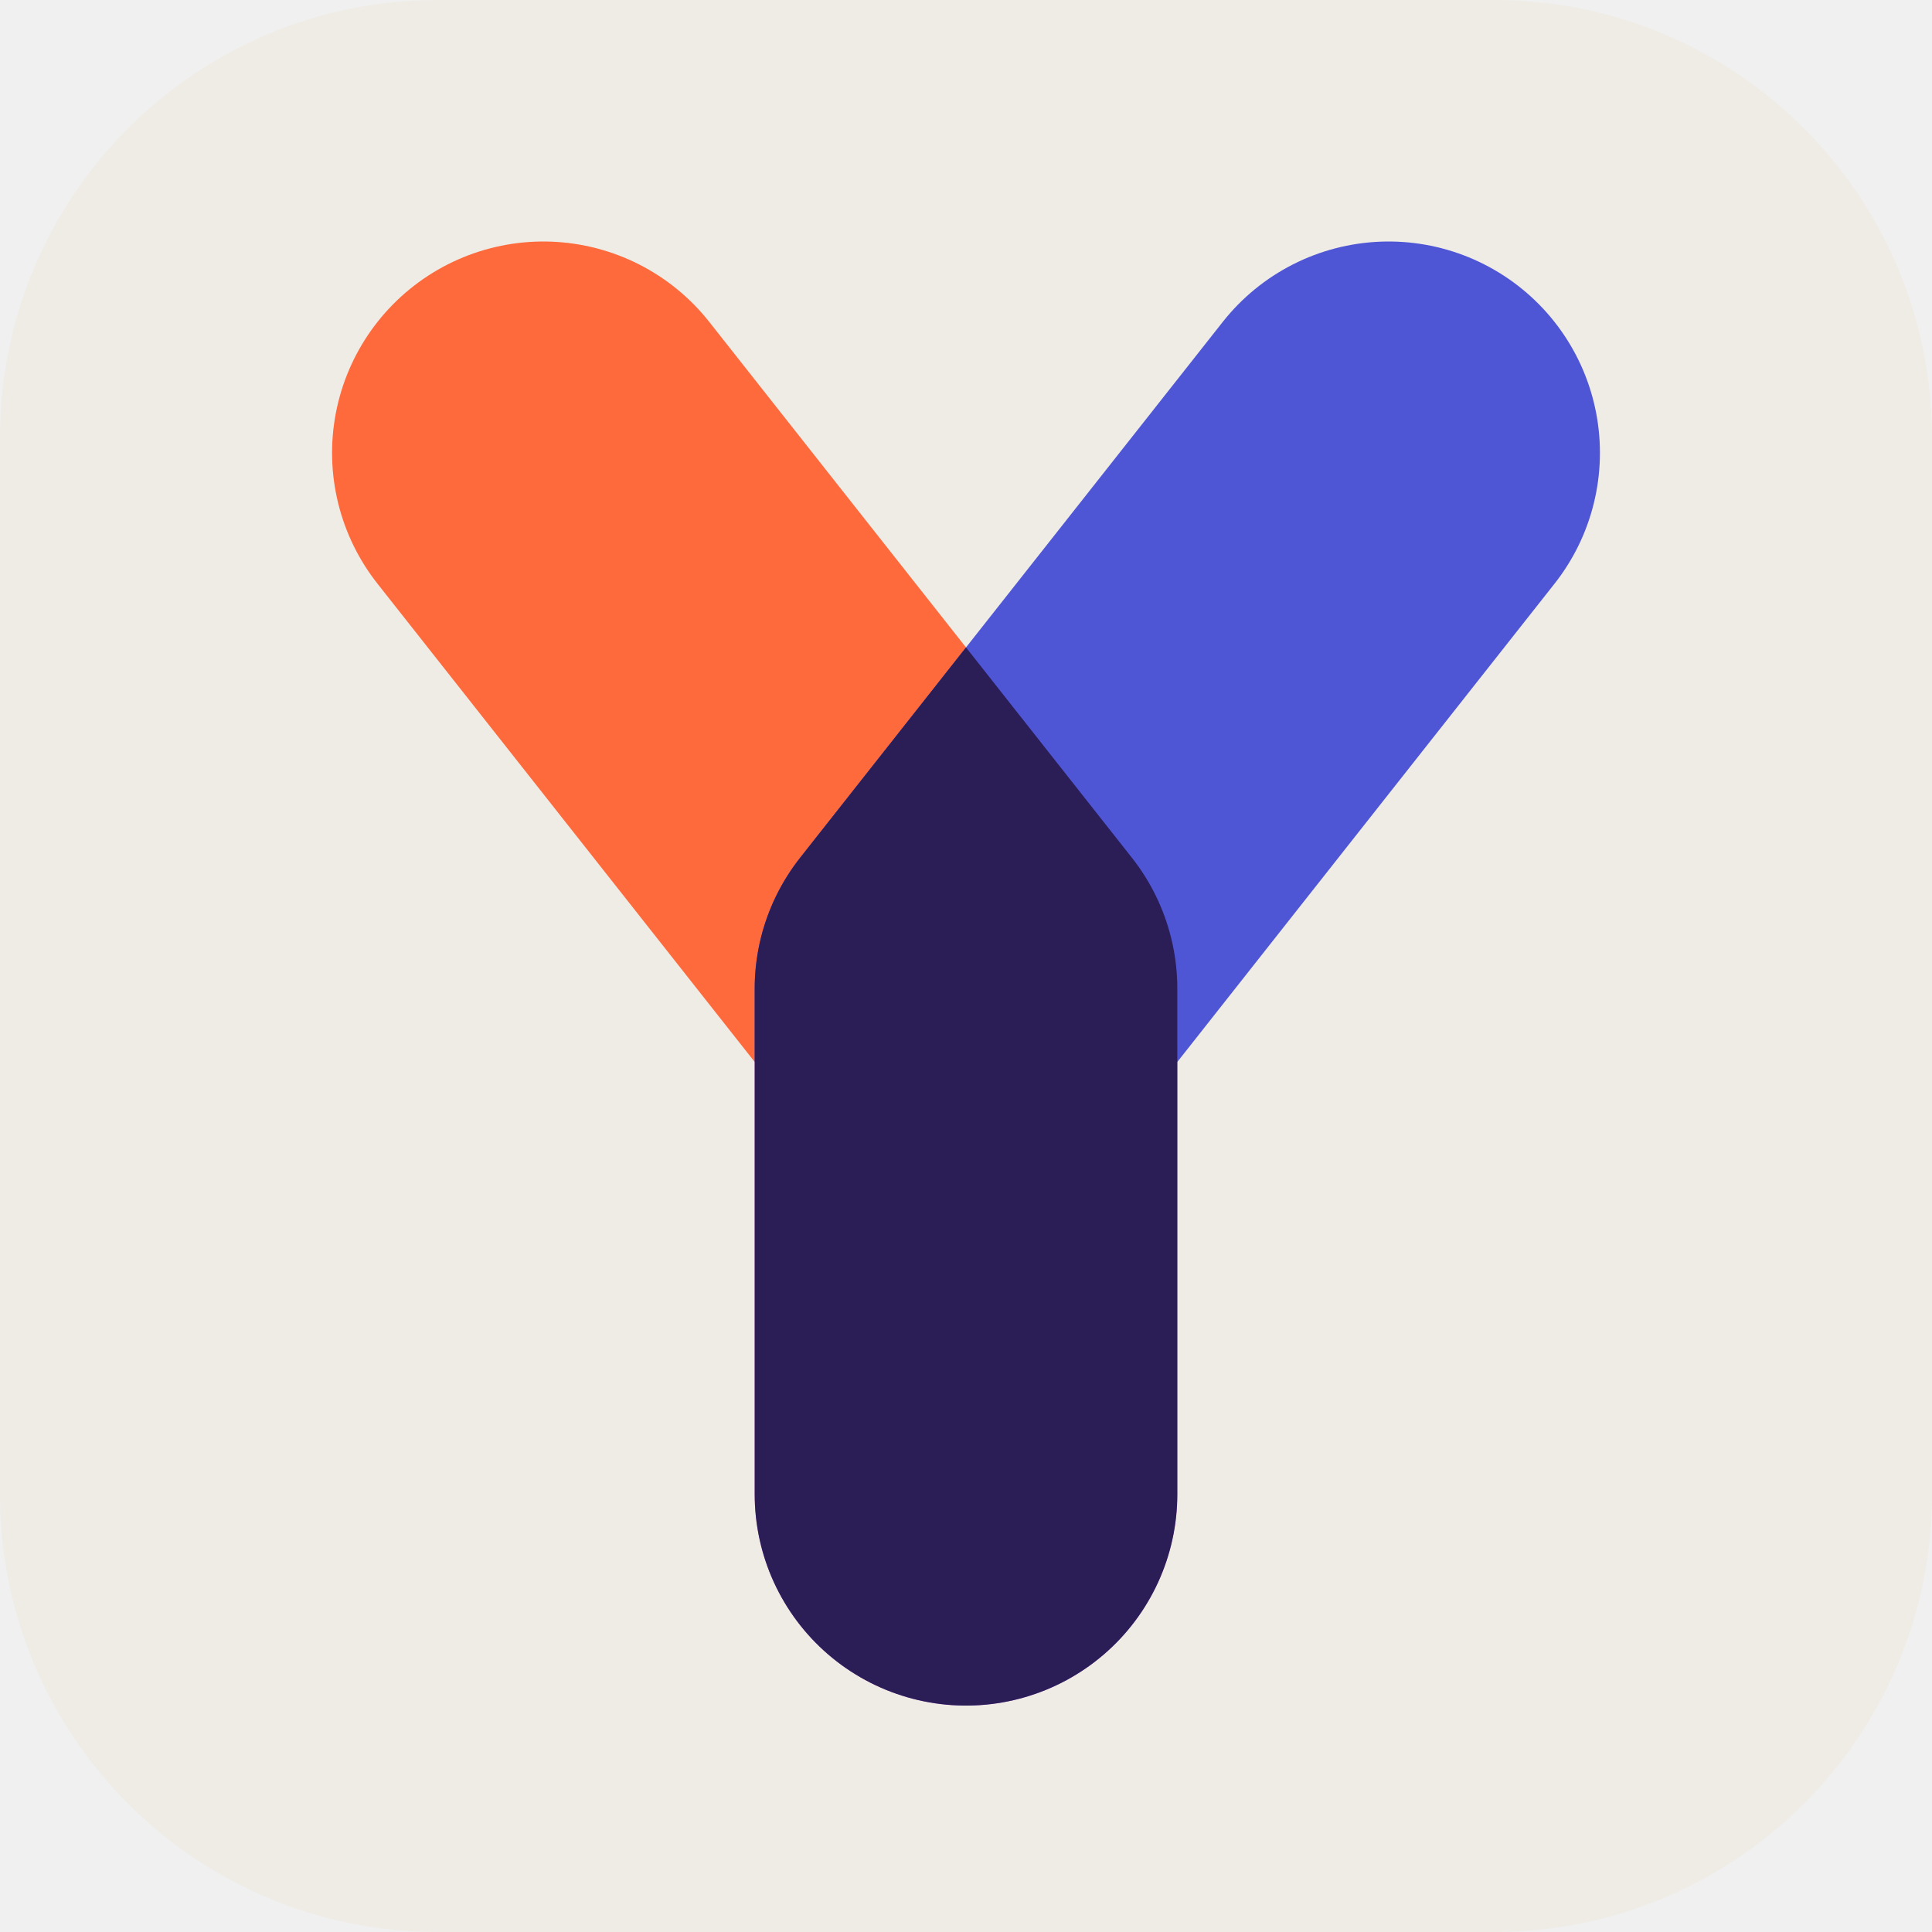
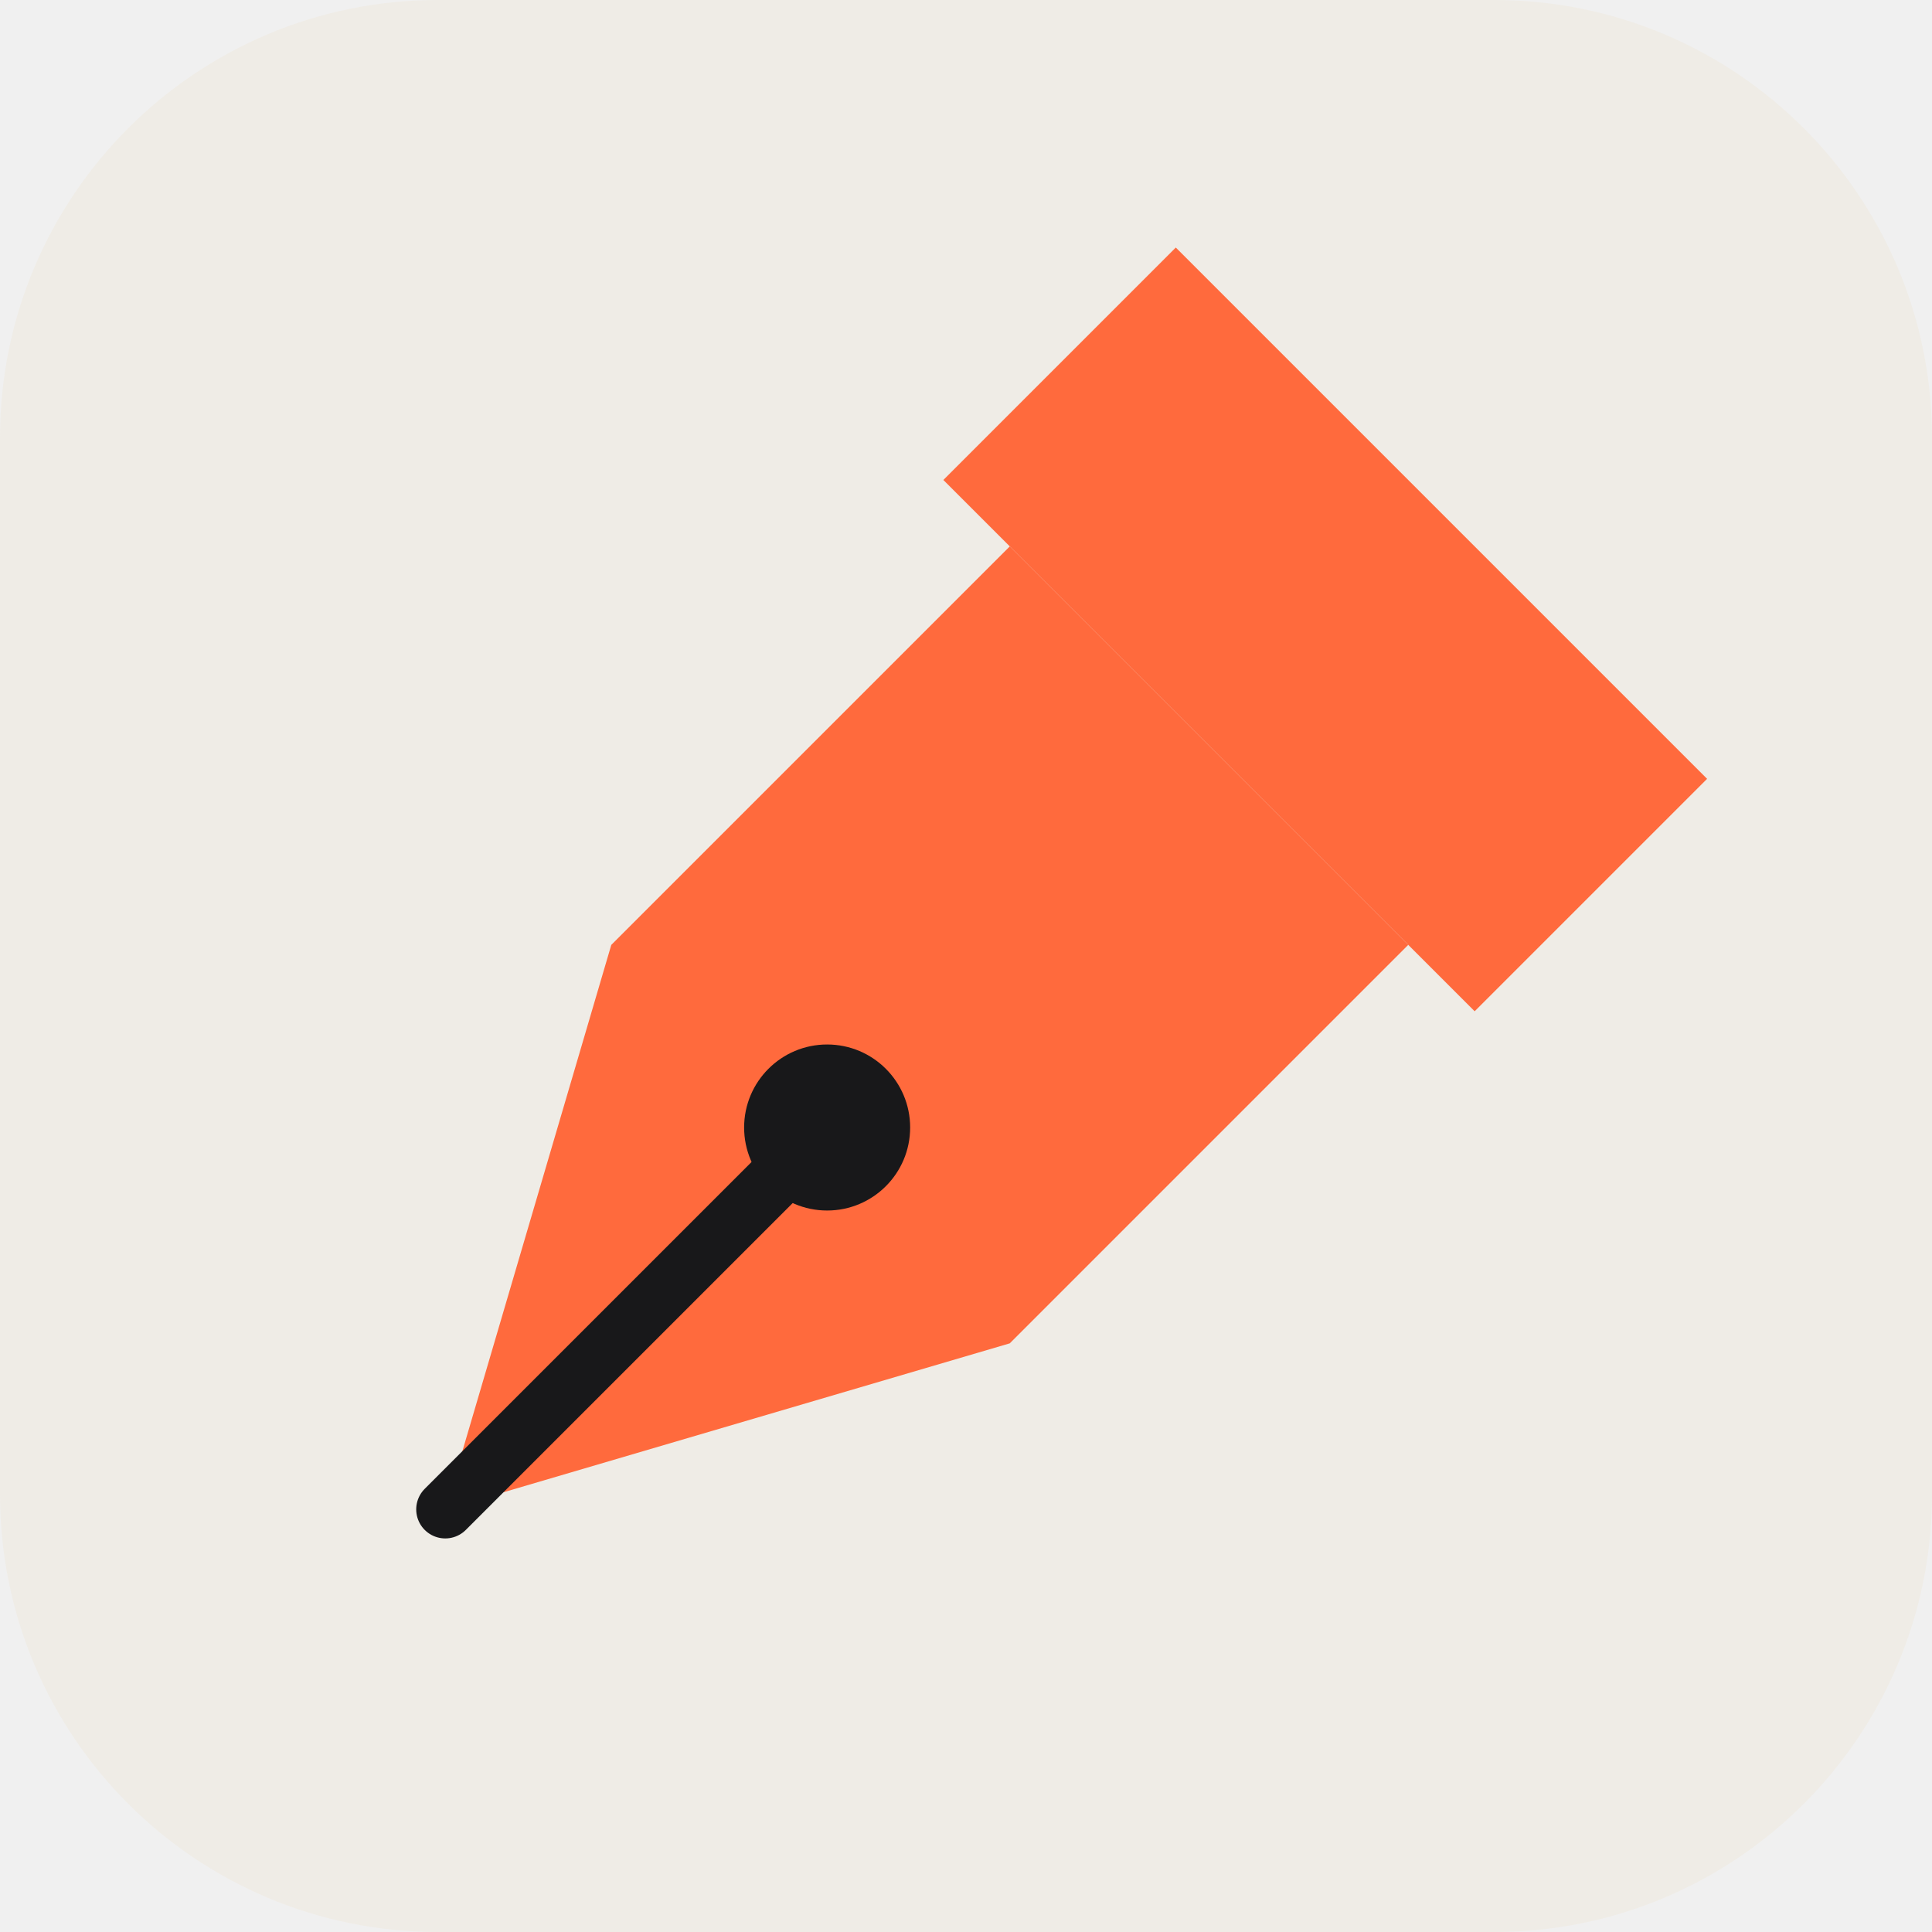
- <svg xmlns="http://www.w3.org/2000/svg" viewBox="0 0 512 512">
-   <defs>
-     <mask id="mf" maskUnits="userSpaceOnUse" x="-100" y="-100" width="712" height="712">
-       <path d="M368 120 L256 262 L256 396" fill="none" stroke-width="112" stroke-linecap="round" stroke-linejoin="round" stroke="#fff" />
-     </mask>
-   </defs>
+ <svg xmlns="http://www.w3.org/2000/svg" viewBox="0 0 512 512" width="512" height="512">
  <rect width="512" height="512" rx="116" fill="#efece6" />
-   <path d="M144 120 L256 262 L256 396" fill="none" stroke-width="112" stroke-linecap="round" stroke-linejoin="round" stroke="#ff6a3d" />
-   <path d="M368 120 L256 262 L256 396" fill="none" stroke-width="112" stroke-linecap="round" stroke-linejoin="round" stroke="#4f56d6" />
-   <path d="M144 120 L256 262 L256 396" fill="none" stroke-width="112" stroke-linecap="round" stroke-linejoin="round" stroke="#2b1d55" mask="url(#mf)" />
+   <path d="M118.0 400.0 L162.0 250.4 L267.6 144.8 L373.2 250.4 L267.6 356.0 Z" fill="#ff6a3d" />
+   <path d="M118 400 L214.8 303.2" stroke="#18181a" stroke-width="15.4" stroke-linecap="round" />
+   <circle cx="219.2" cy="298.8" r="22.0" fill="#18181a" />
+   <path d="M250.0 127.2 L390.8 268.0 L452.4 206.4 L311.6 65.6 Z" fill="#ff6a3d" />
</svg>
